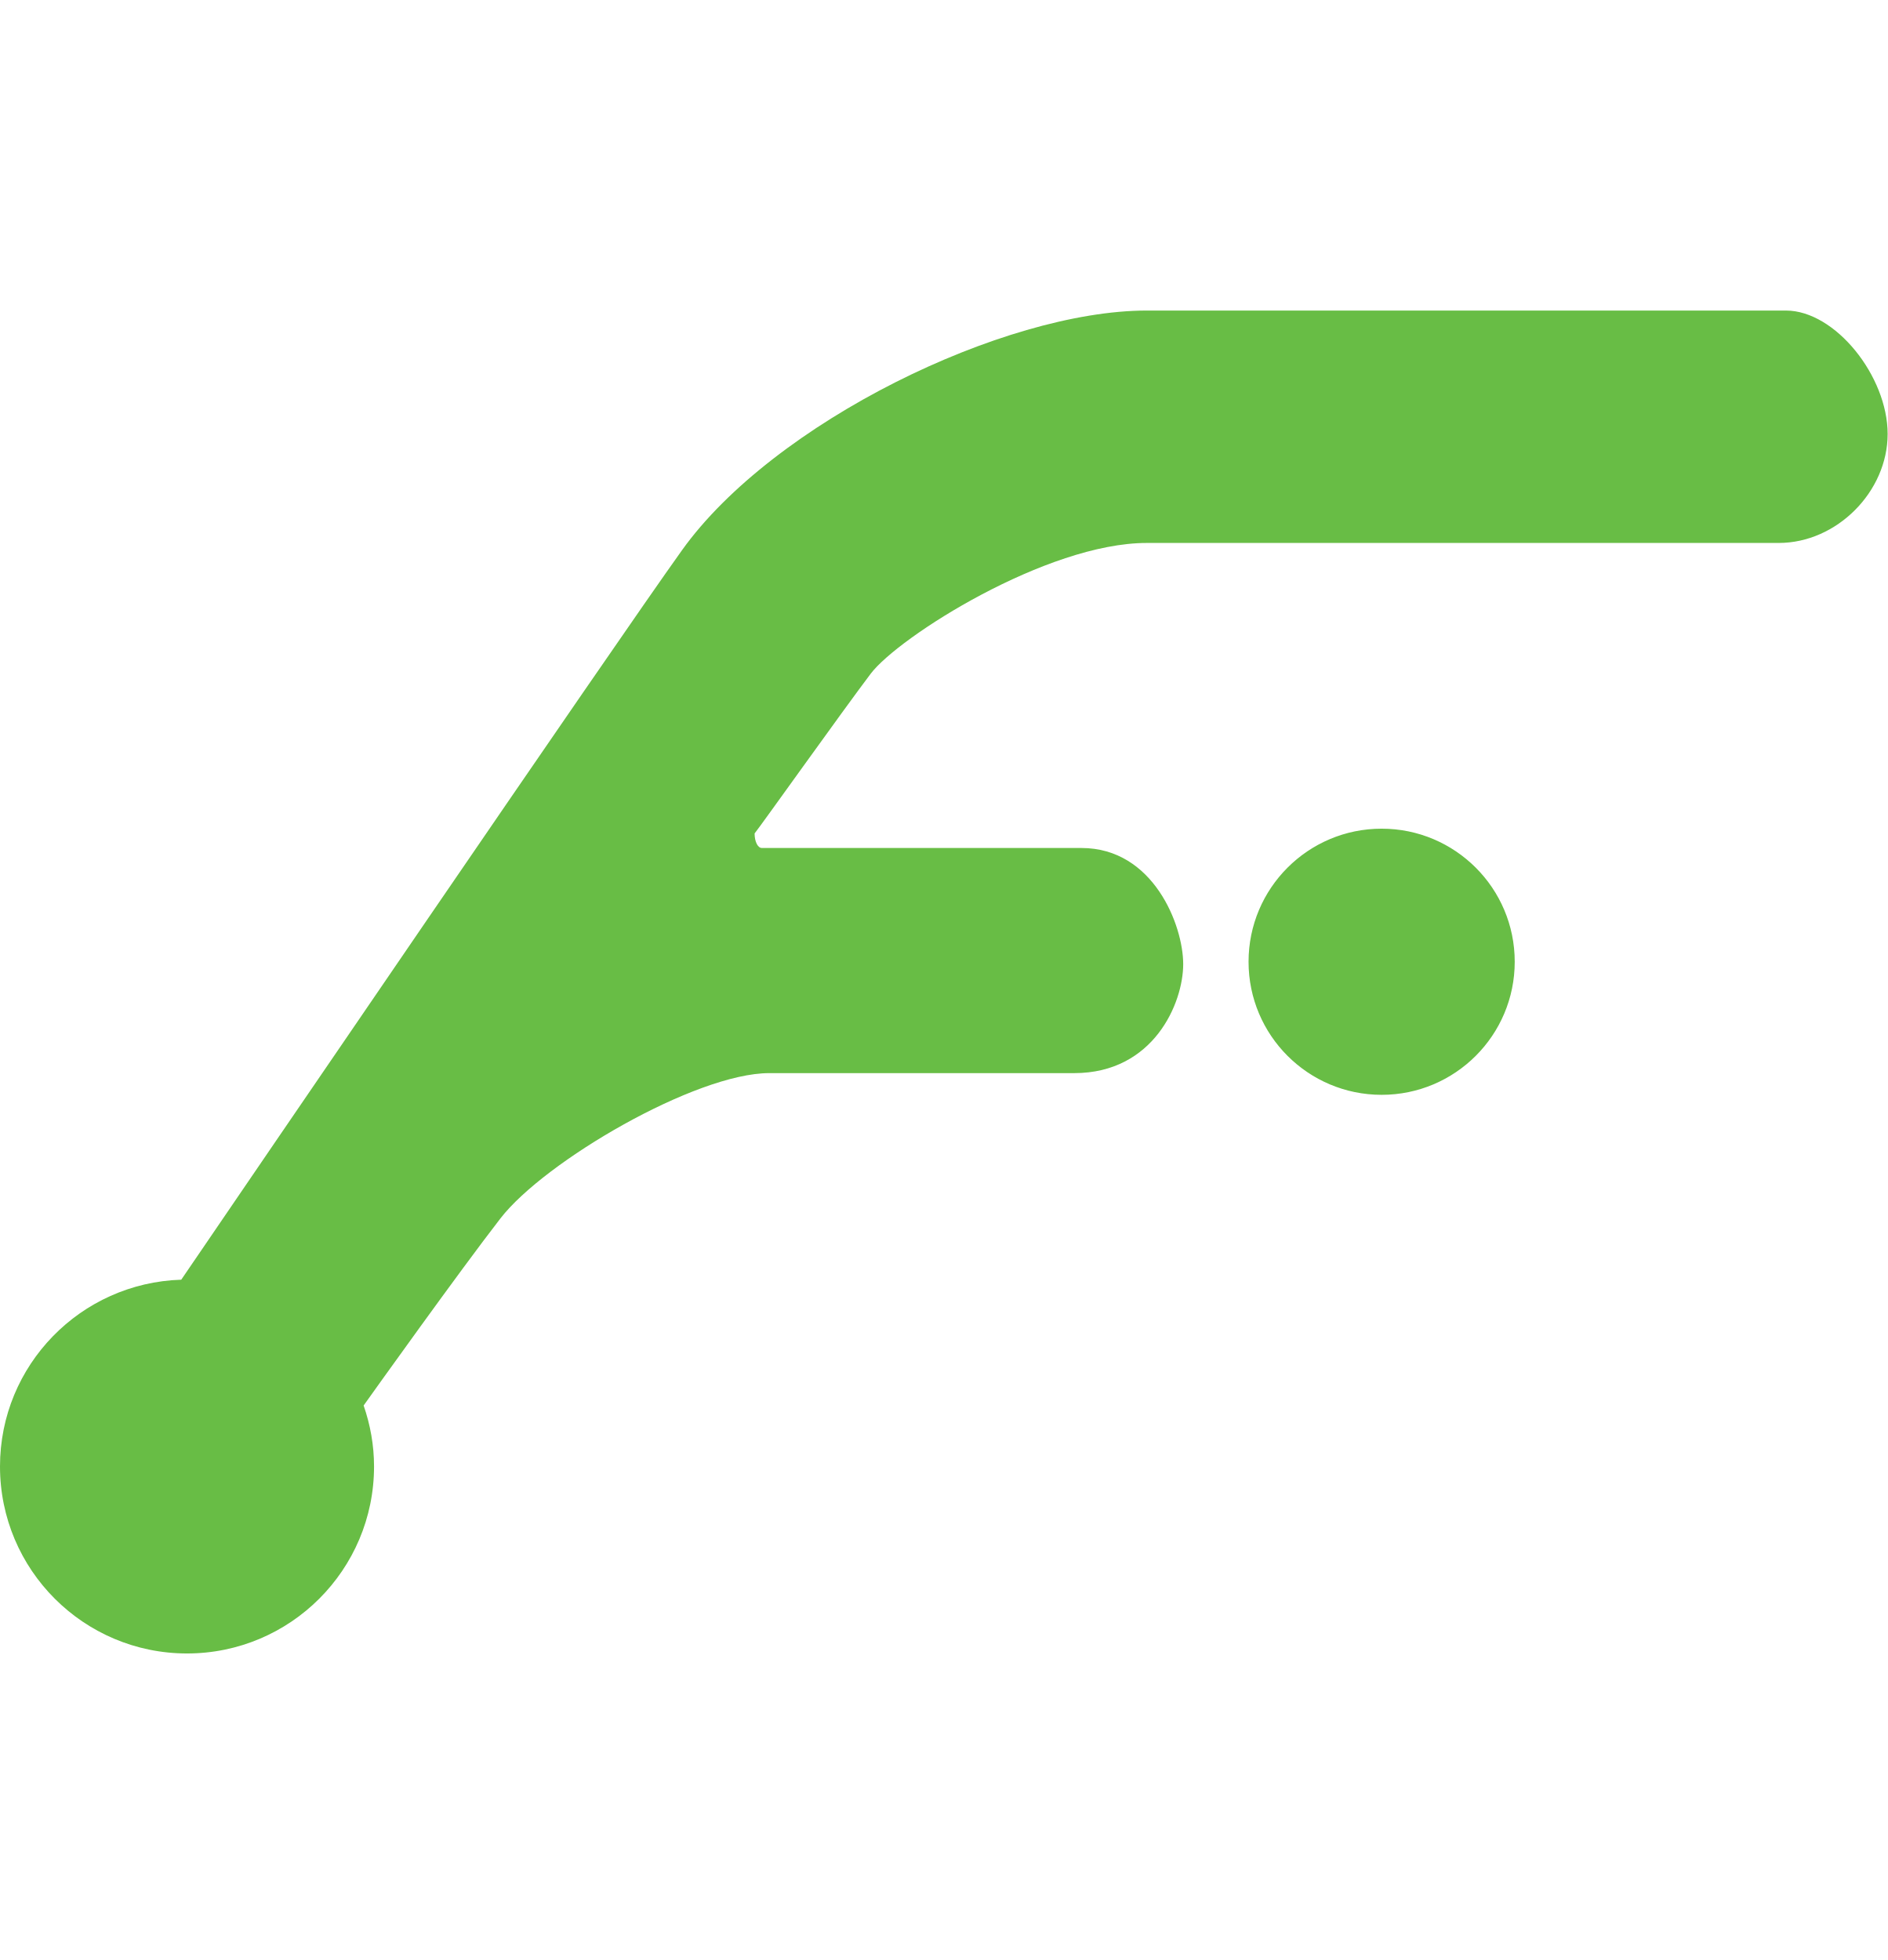
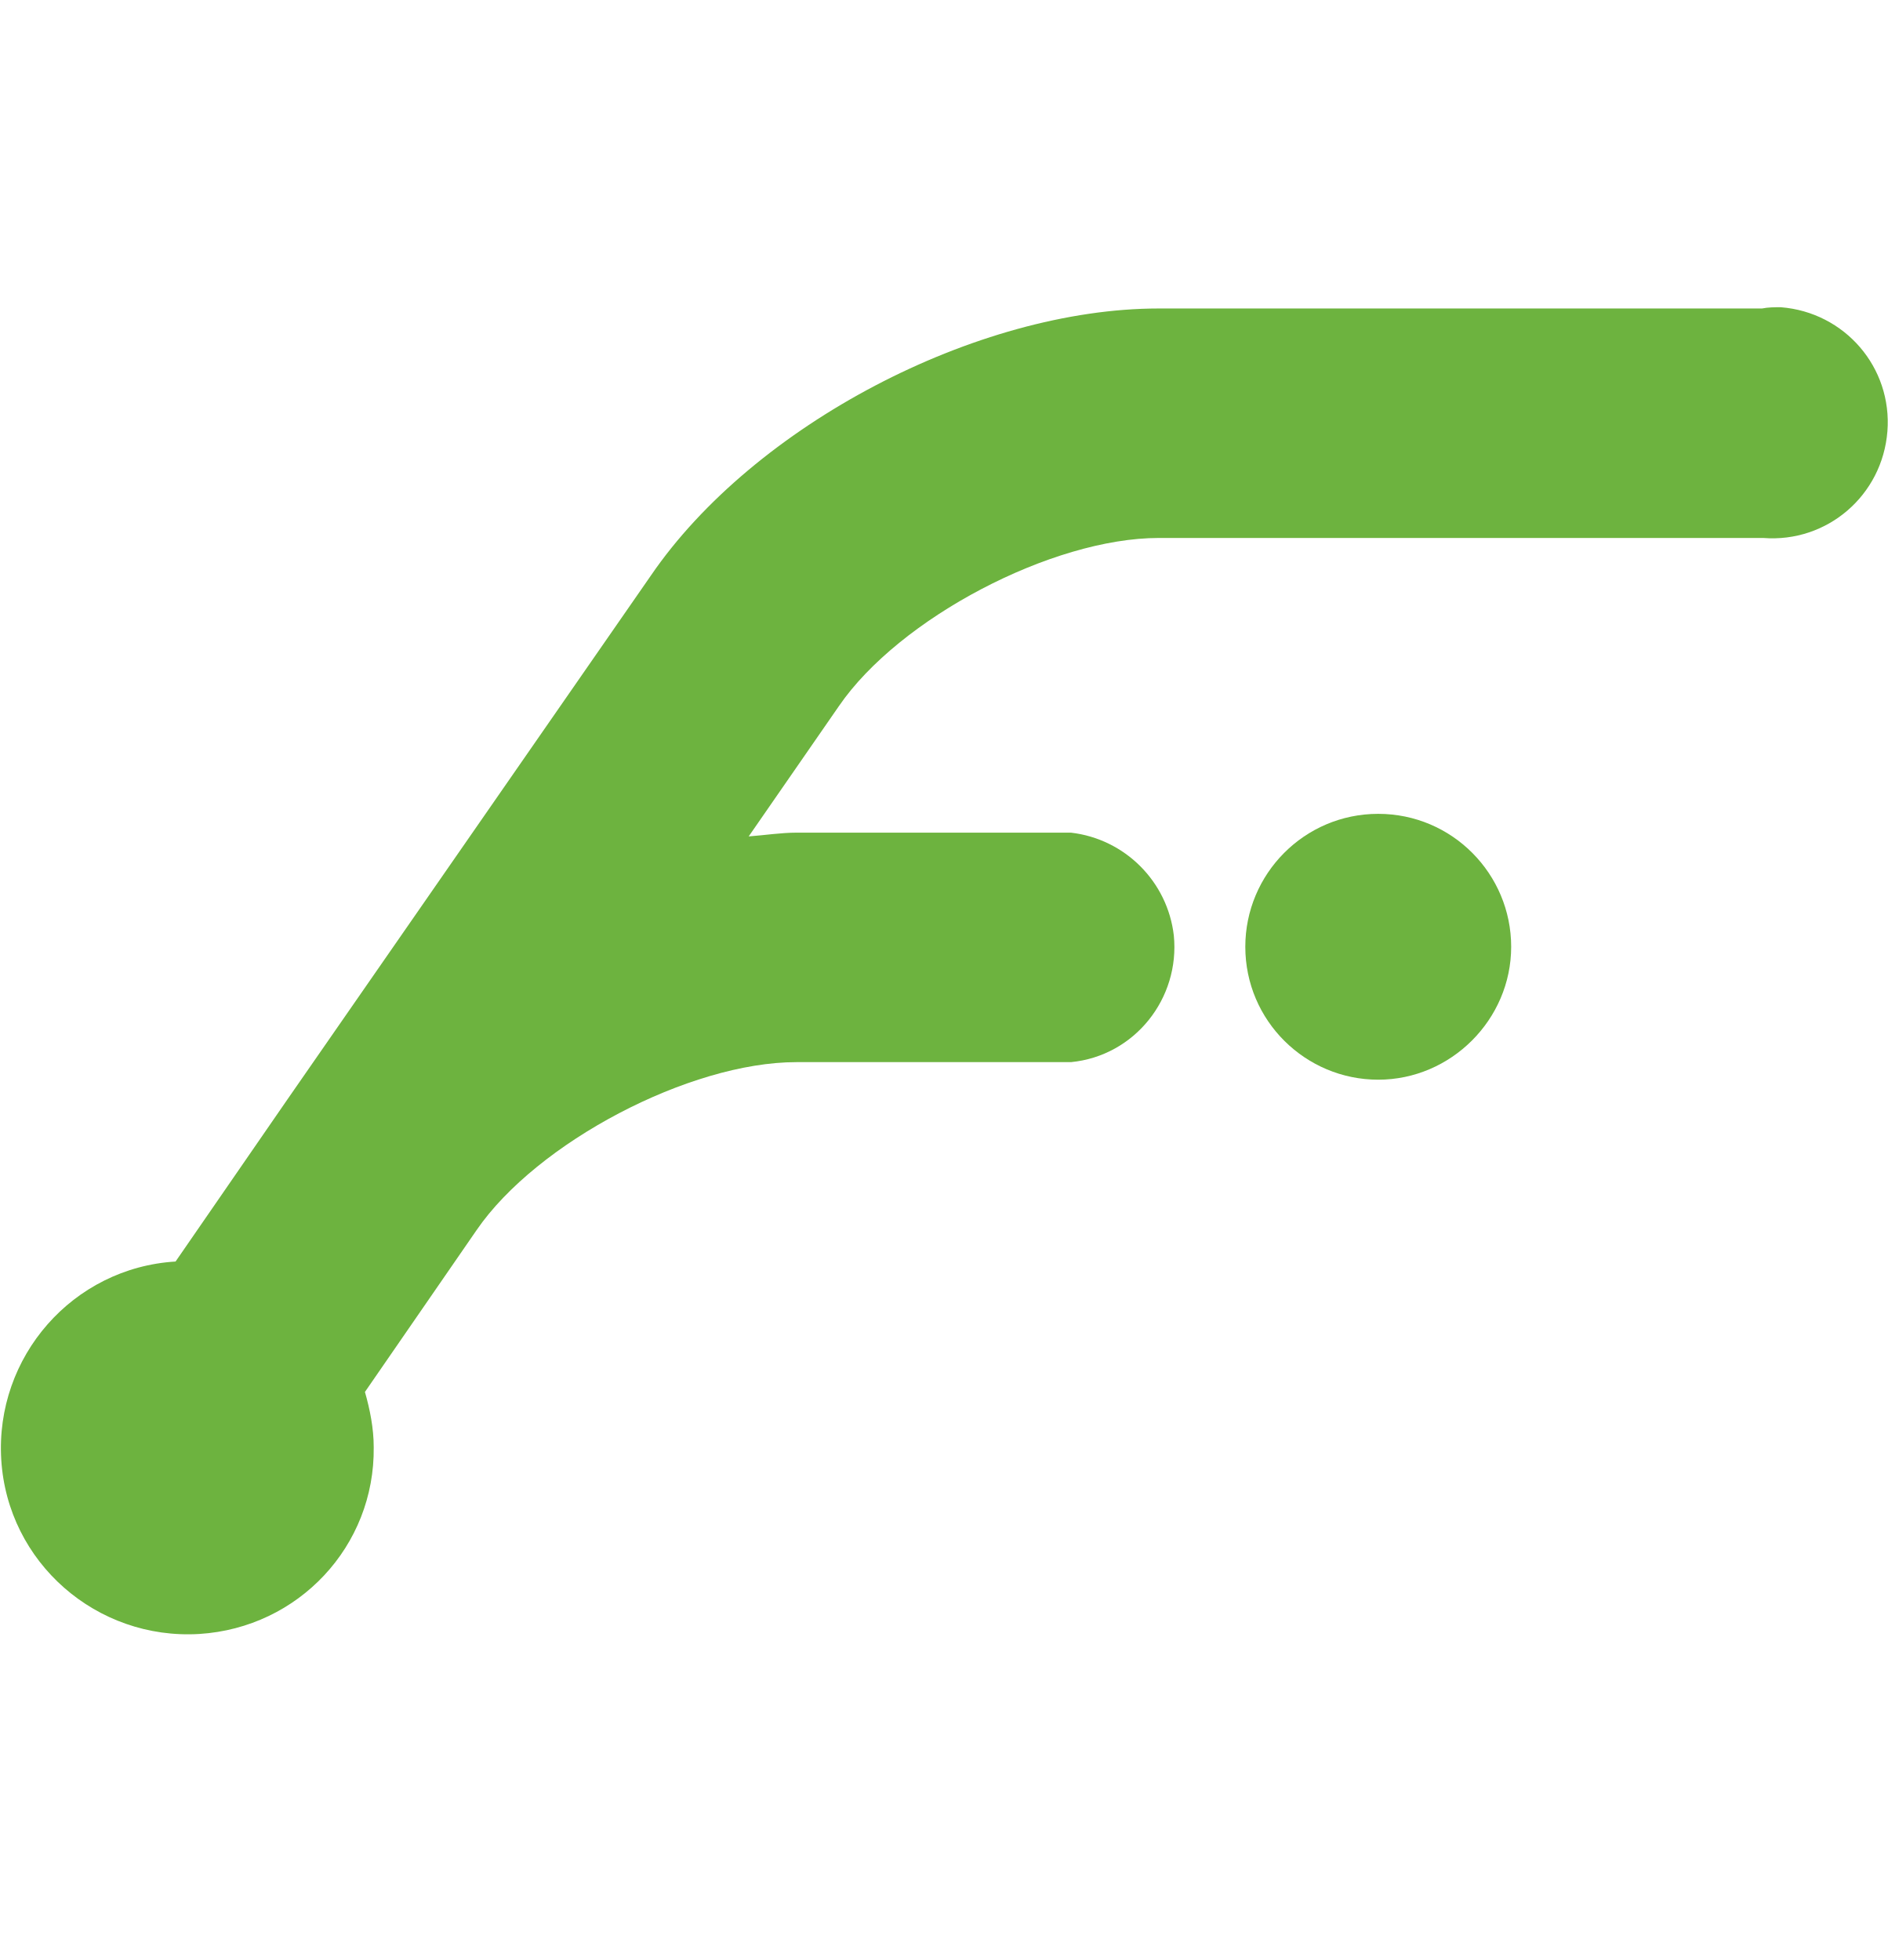
- <svg xmlns="http://www.w3.org/2000/svg" version="1.1" id="Layer_1" x="0px" y="0px" viewBox="0 0 150.49 156.27" style="enable-background:new 0 0 150.49 156.27;" xml:space="preserve">
+ <svg xmlns="http://www.w3.org/2000/svg" version="1.1" id="Layer_1" x="0px" y="0px" viewBox="0 0 150.5 156.3" style="enable-background:new 0 0 150.5 156.3;" xml:space="preserve">
  <style type="text/css">
- 	.st0{fill-rule:evenodd;clip-rule:evenodd;fill:#68BD45;}
+ 	.st0{fill:#6DB33F;}
</style>
-   <g>
-     <g>
-       <path class="st0" d="M110.15,66.07c-5.86,0-10.61,4.75-10.61,10.61c0,5.86,4.75,10.61,10.61,10.61s10.61-4.75,10.61-10.61    C120.76,70.82,116.01,66.07,110.15,66.07z M142.38,24.76H91.43c-11.41,0-29.78,8.93-37.06,19.11    c-5.47,7.64-35.27,51.34-39.92,58.16C6.43,102.28,0,108.84,0,116.92c0,8.23,6.67,14.91,14.91,14.91c8.23,0,14.91-6.67,14.91-14.91    c0-1.7-0.3-3.33-0.83-4.86c0.87-1.22,7.61-10.66,10.91-14.92c3.53-4.56,15.58-11.58,21.42-11.58h24.32c6.34,0,8.69-5.59,8.69-8.69    c0-3.1-2.38-9.26-8.11-9.26H60.74c-0.32,0-0.58-0.49-0.58-1.16c0.53-0.66,7.04-9.81,9.26-12.74c2.22-2.93,14.03-10.42,22-10.42    h50.38c4.64,0,8.69-4.09,8.69-8.69S146.32,24.76,142.38,24.76z" />
-     </g>
-   </g>
+   <path class="st0" d="M140.5,24.6H92.4c-14.5,0-32.3,9.3-40.5,21.3L22.9,87.7l0,0L14,100.6c-8.2,0.5-14.4,7.6-13.9,15.8  s7.6,14.4,15.8,13.9c7.9-0.5,14-7,13.9-14.9c0-1.5-0.3-3-0.7-4.4L38,98.1c4.8-7,17-13.4,25.5-13.4h21.9c5.1-0.5,8.7-5.1,8.2-10.1  c-0.5-4.3-3.9-7.7-8.2-8.2H63.5c-1.2,0-2.5,0.2-3.8,0.3l7.2-10.4c4.8-7,17-13.4,25.5-13.4h48.2c5.1,0.4,9.5-3.4,9.9-8.5  c0.4-5.1-3.4-9.5-8.5-9.9C141.5,24.5,141,24.5,140.5,24.6z" />
+   <path class="st0" d="M109.9,64.9c-5.9,0-10.6,4.8-10.6,10.6c0,5.9,4.8,10.6,10.6,10.6s10.6-4.8,10.6-10.6  C120.5,69.7,115.8,64.9,109.9,64.9C109.9,64.9,109.9,64.9,109.9,64.9z" />
</svg>
